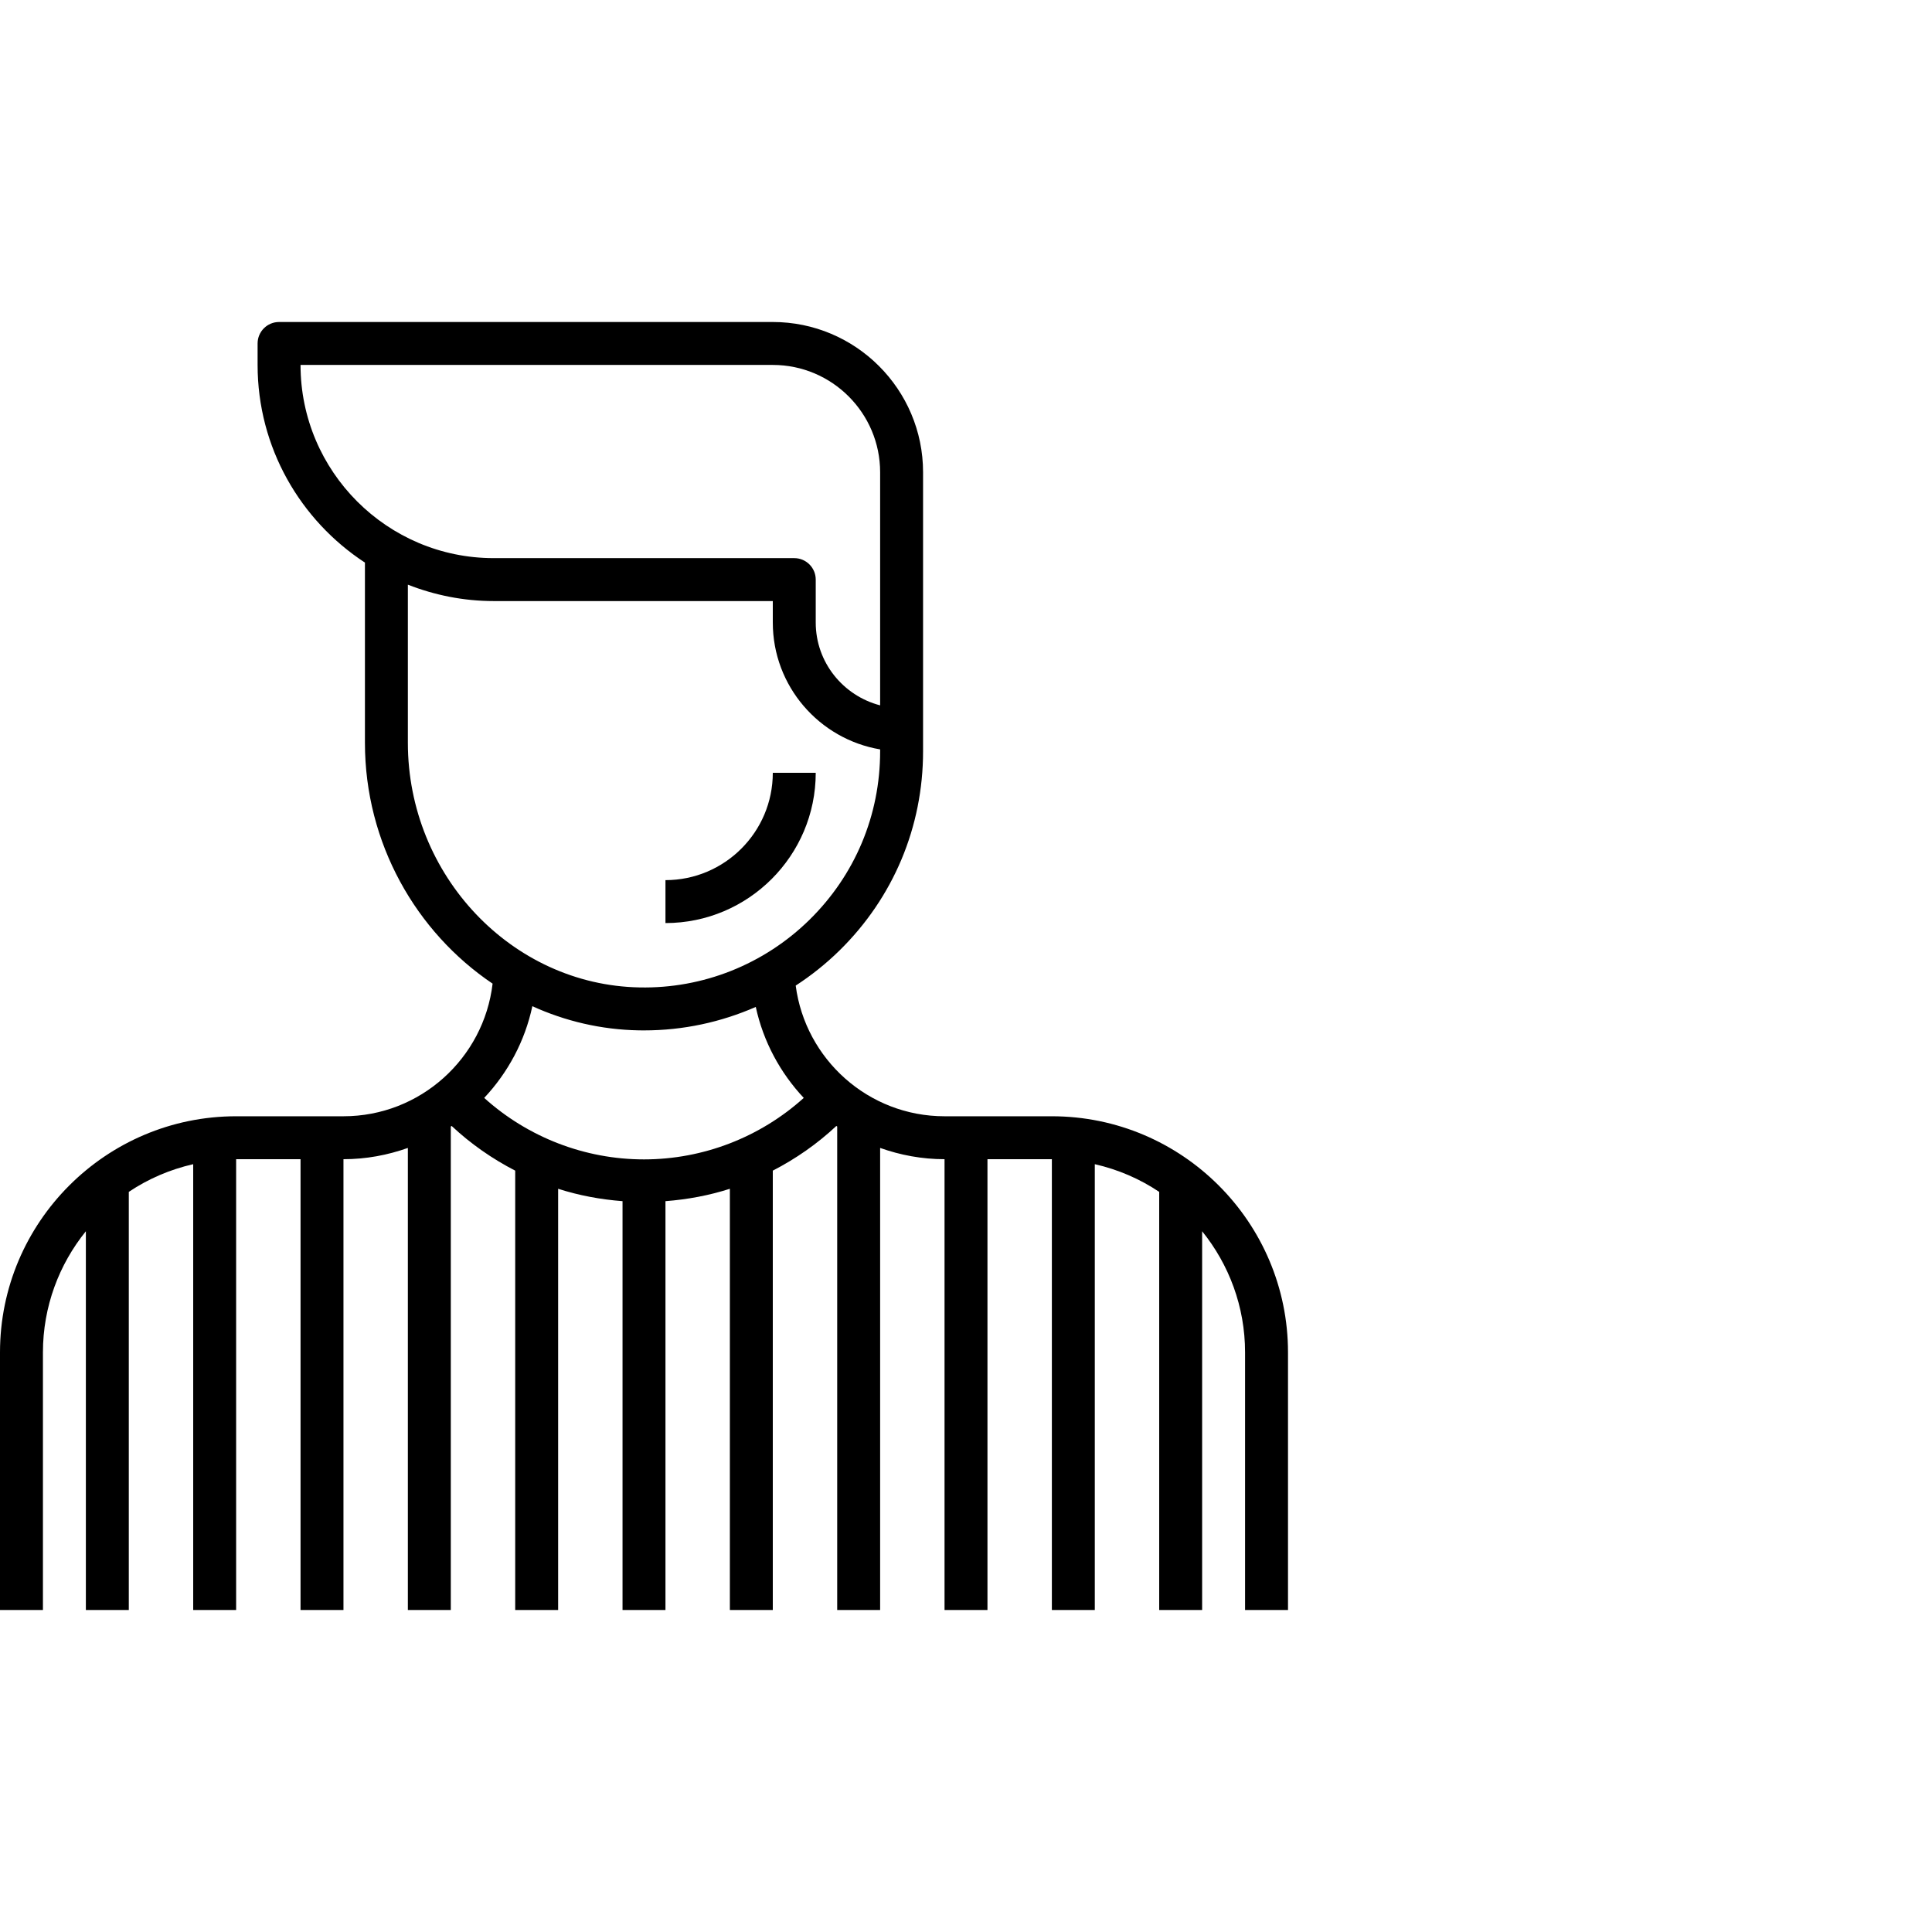
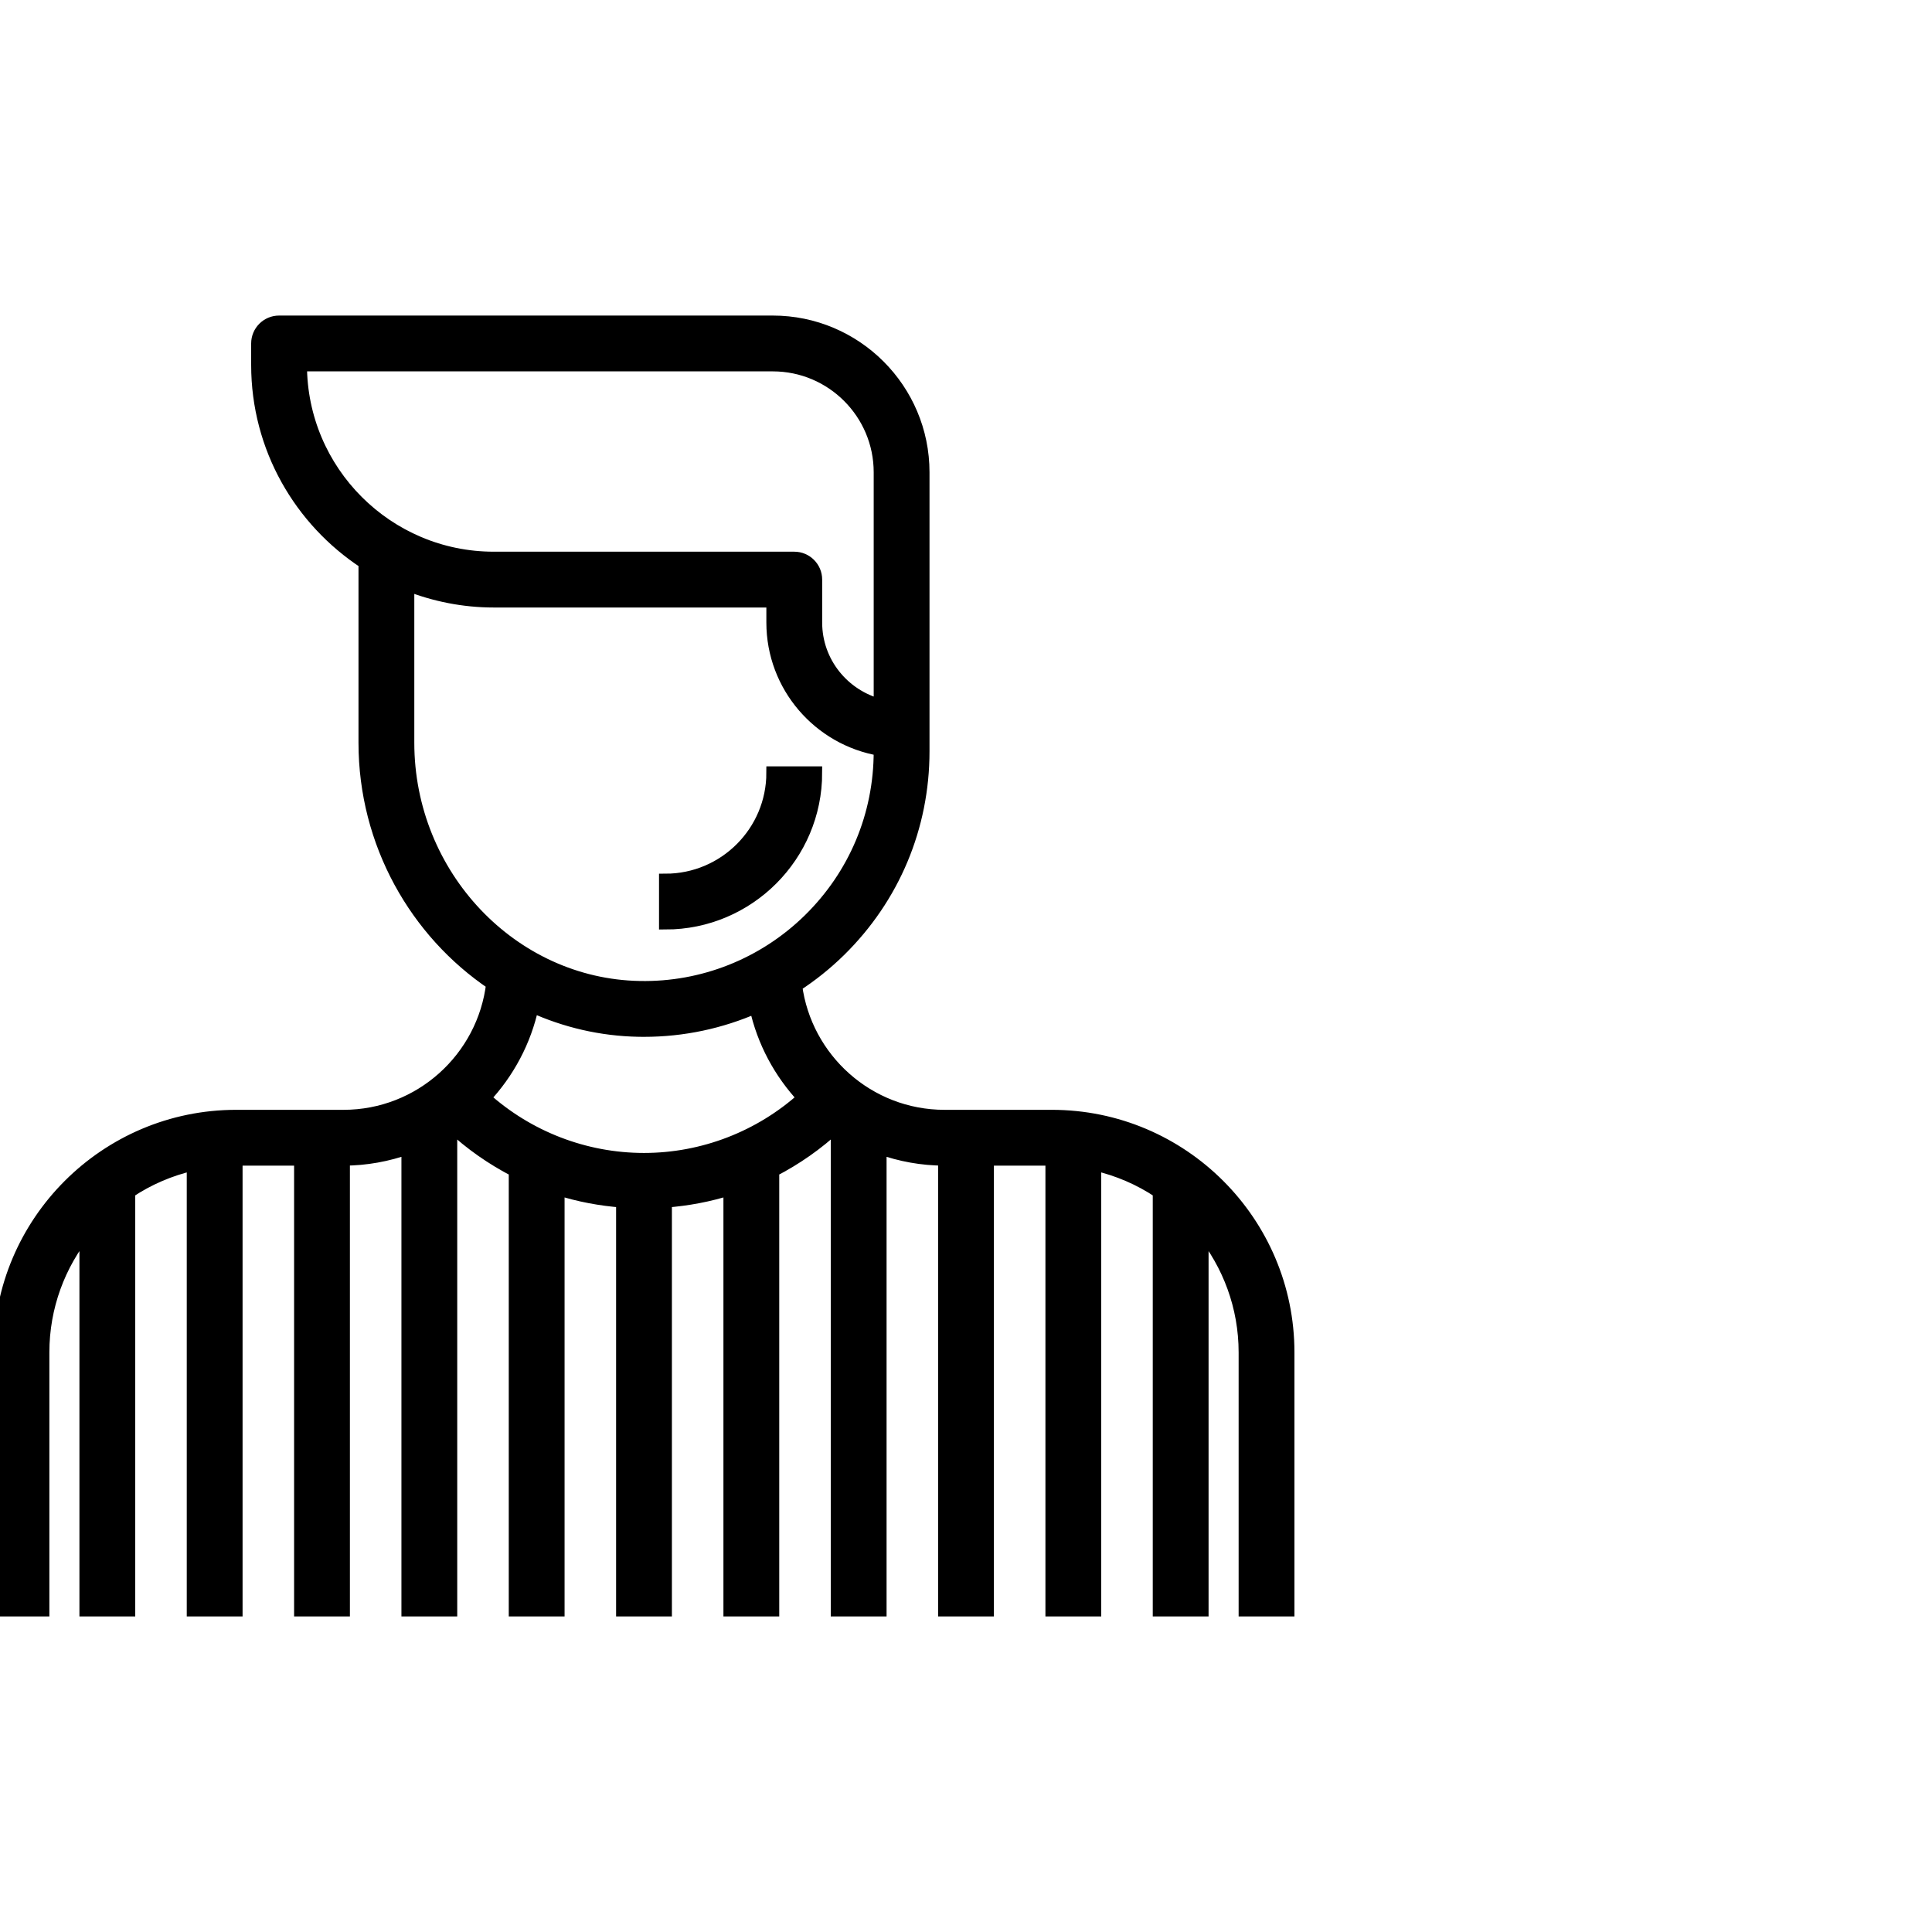
- <svg xmlns="http://www.w3.org/2000/svg" fill="#000000" height="45px" width="45px" version="1.1" id="Layer_1" viewBox="0 -120 720 720" xml:space="preserve" stroke="#000000" stroke-width="0.005">
+ <svg xmlns="http://www.w3.org/2000/svg" fill="#000000" height="45px" width="45px" version="1.1" id="Layer_1" viewBox="0 -120 720 720" xml:space="preserve" stroke="#000000" stroke-width="4.8">
  <g id="SVGRepo_bgCarrier" stroke-width="0" />
  <g id="SVGRepo_tracerCarrier" stroke-linecap="round" stroke-linejoin="round" />
  <g id="SVGRepo_iconCarrier">
    <g>
      <g>
        <path d="M392,296h-40c-28.4,0-51.872-21.264-55.464-48.696c5.8-3.776,11.272-8.128,16.328-13.088 C332.944,214.496,344,188.144,344,160V56c0-30.88-25.12-56-56-56h-40h-8H104c-4.416,0-8,3.584-8,8v8 c0,30.816,15.952,57.936,40,73.664v67.152c0,37.384,19.04,70.544,47.576,89.76C180.312,274.36,156.648,296,128,296H88 c-48.52,0-88,39.48-88,88v96h16v-96c0-17.088,6.016-32.792,16-45.152V480h16V324.176c7.192-4.824,15.304-8.336,24-10.32V480h16 V312h24v168h16V312c8.424,0,16.48-1.528,24-4.2V480h16V299.824c0.104-0.072,0.216-0.136,0.32-0.208 c7.12,6.672,15.104,12.224,23.68,16.648V480h16V323.024c7.744,2.488,15.8,3.984,24,4.616V480h16V327.64 c8.2-0.632,16.256-2.128,24-4.616V480h16V316.264c8.576-4.424,16.56-9.976,23.68-16.648c0.104,0.072,0.216,0.136,0.32,0.208V480 h16V307.8c7.52,2.672,15.576,4.2,24,4.2v168h16V312h24v168h16V313.856c8.696,1.984,16.808,5.496,24,10.32V480h16V338.848 c9.984,12.36,16,28.064,16,45.152v96h16v-96C480,335.48,440.52,296,392,296z M112,16h128h8h40c22.056,0,40,17.944,40,40v86.864 c-13.76-3.576-24-16-24-30.864V96c0-4.416-3.584-8-8-8H184C144.304,88,112,55.696,112,16z M152,156.816V97.888 c9.936,3.896,20.704,6.112,32,6.112h104v8c0,23.736,17.336,43.448,40,47.28V160c0,23.808-9.36,46.112-26.352,62.8 c-16.992,16.672-39.808,25.672-63.296,25.184C190.736,247.112,152,206.216,152,156.816z M239.992,312.072 c-22.072,0-43.296-8.264-59.544-22.912c8.816-9.4,15.168-21.12,17.944-34.176c12.216,5.552,25.608,8.744,39.664,9 c0.656,0.016,1.304,0.016,1.96,0.016c14.584,0,28.664-3.064,41.64-8.744c2.808,12.944,9.128,24.568,17.88,33.904 C283.296,303.808,262.064,312.072,239.992,312.072z" />
      </g>
    </g>
    <g>
      <g>
        <path d="M288,168c0,22.056-17.944,40-40,40v16c30.88,0,56-25.12,56-56H288z" />
      </g>
    </g>
  </g>
</svg>
